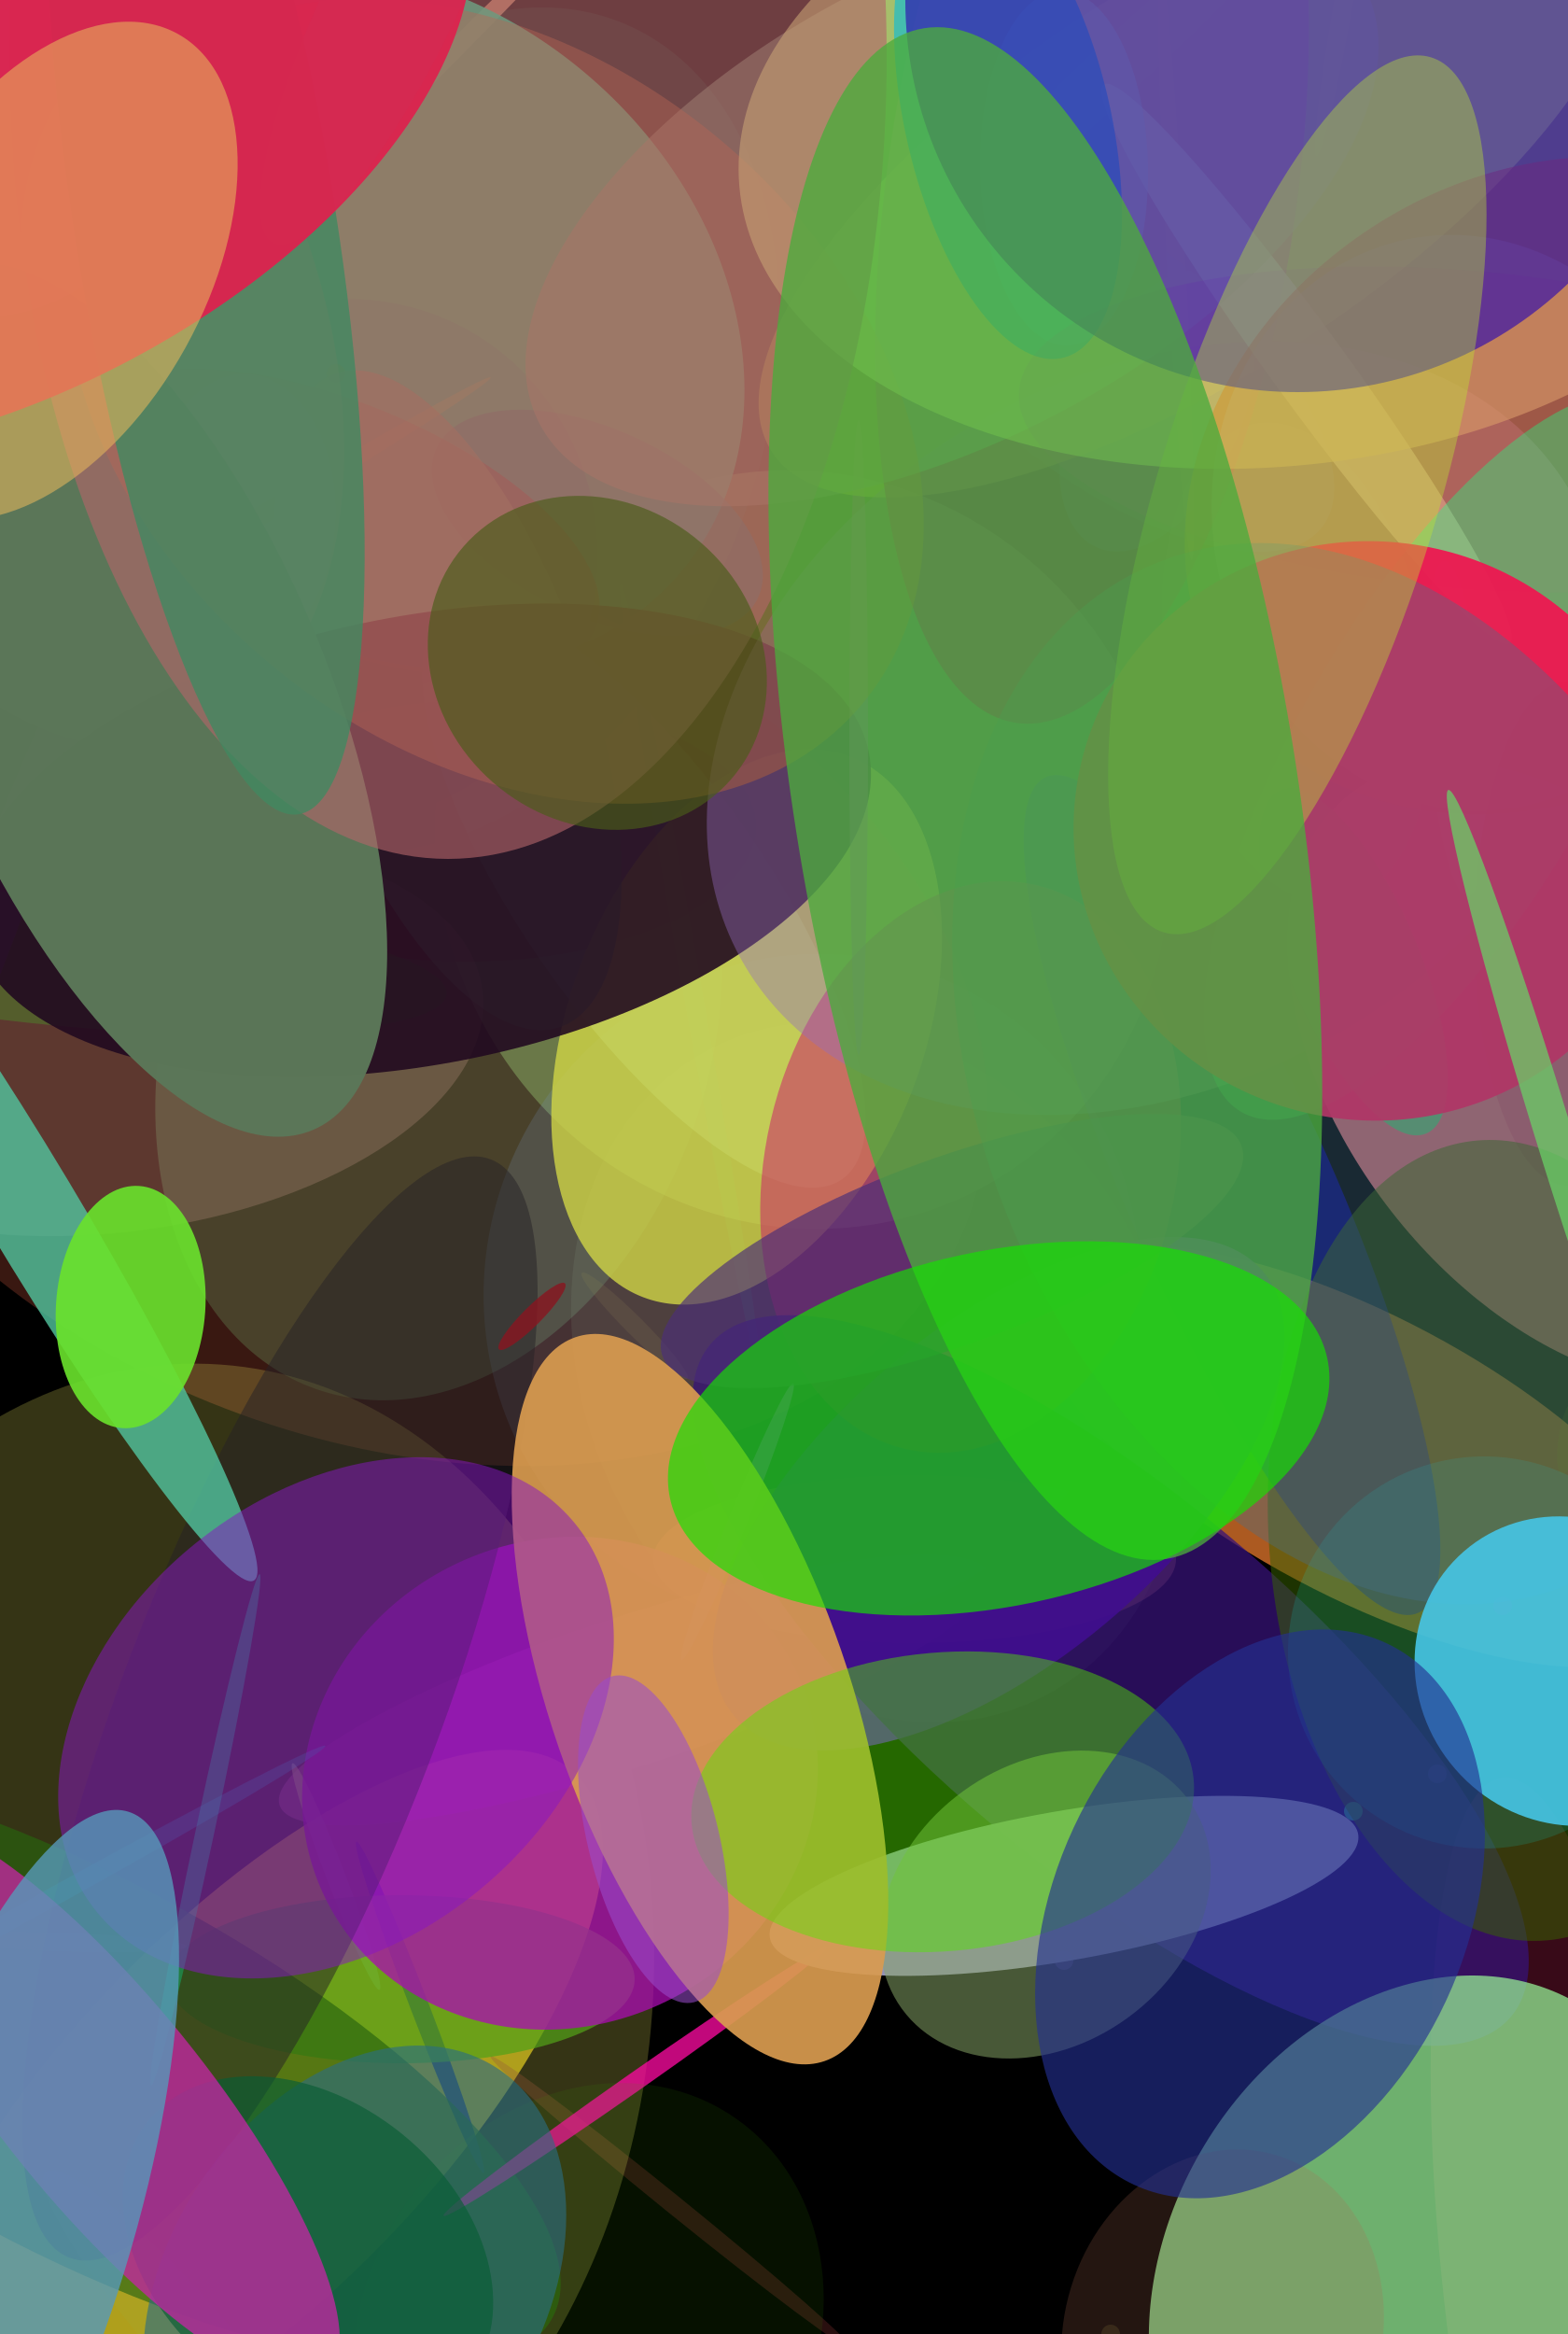
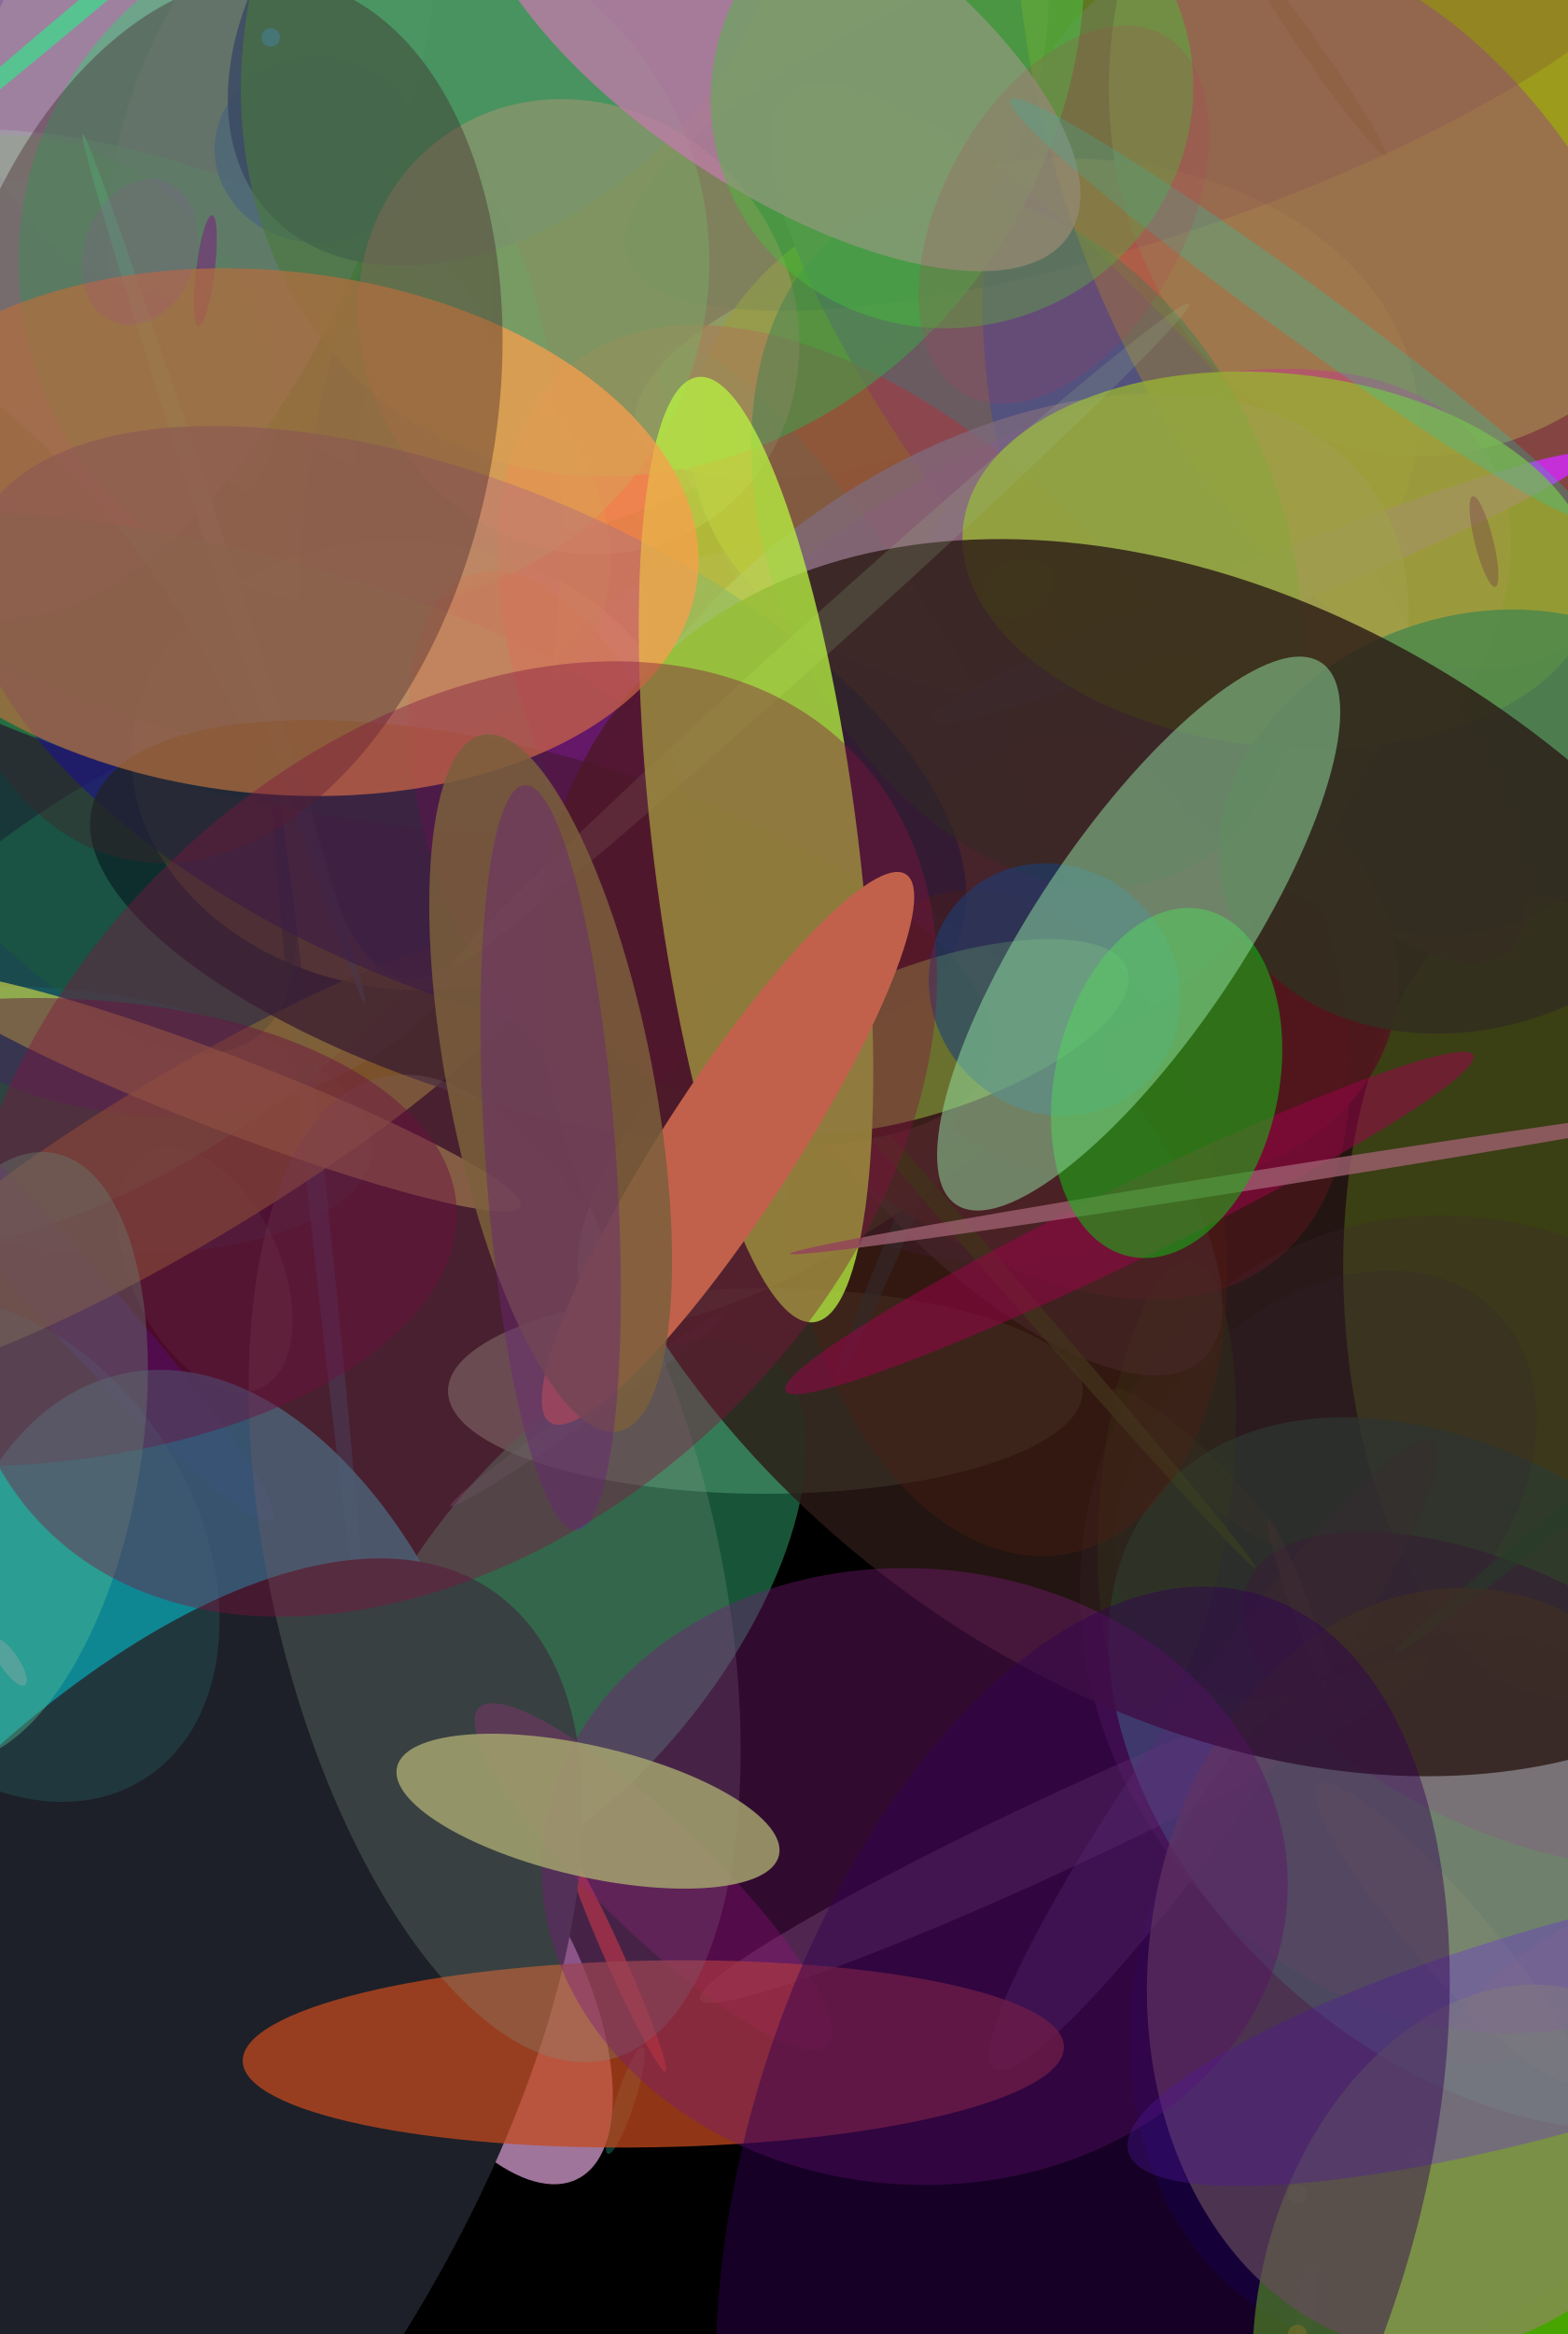
<svg xmlns="http://www.w3.org/2000/svg" width="168" height="250">
  <rect x="0" y="0" width="168" height="250" fill="black" />
-   <ellipse cx="86" cy="91" rx="41" ry="39" fill="rgb(104,170,92)" fill-opacity="0.65" transform="rotate(64, 86, 91)" />
-   <ellipse cx="47" cy="111" rx="29" ry="40" fill="rgb(87,224,138)" fill-opacity="0.27" transform="rotate(19, 47, 111)" />
-   <ellipse cx="68" cy="142" rx="8" ry="1" fill="rgb(141,145,42)" fill-opacity="0.16" transform="rotate(45, 68, 142)" />
-   <ellipse cx="26" cy="75" rx="9" ry="1" fill="rgb(173,230,0)" fill-opacity="0.39" transform="rotate(357, 26, 75)" />
-   <ellipse cx="27" cy="226" rx="20" ry="50" fill="rgb(237,207,14)" fill-opacity="0.68" transform="rotate(224, 27, 226)" />
-   <ellipse cx="43" cy="11" rx="1" ry="35" fill="rgb(213,153,111)" fill-opacity="0.84" transform="rotate(225, 43, 11)" />
-   <ellipse cx="41" cy="107" rx="47" ry="67" fill="rgb(180,75,54)" fill-opacity="0.32" transform="rotate(111, 41, 107)" />
-   <ellipse cx="41" cy="34" rx="34" ry="42" fill="rgb(1,234,156)" fill-opacity="0.89" transform="rotate(131, 41, 34)" />
-   <ellipse cx="87" cy="138" rx="36" ry="35" fill="rgb(117,146,182)" fill-opacity="0.21" transform="rotate(115, 87, 138)" />
-   <ellipse cx="72" cy="236" rx="25" ry="1" fill="rgb(124,47,47)" fill-opacity="0.33" transform="rotate(39, 72, 236)" />
-   <ellipse cx="146" cy="156" rx="39" ry="15" fill="rgb(235,123,46)" fill-opacity="0.73" transform="rotate(28, 146, 156)" />
-   <ellipse cx="19" cy="212" rx="51" ry="66" fill="rgb(223,219,89)" fill-opacity="0.24" transform="rotate(184, 19, 212)" />
-   <ellipse cx="36" cy="40" rx="1" ry="1" fill="rgb(86,165,18)" fill-opacity="0.91" transform="rotate(206, 36, 40)" />
-   <ellipse cx="51" cy="89" rx="30" ry="14" fill="rgb(101,15,25)" fill-opacity="0.70" transform="rotate(179, 51, 89)" />
-   <ellipse cx="64" cy="56" rx="10" ry="19" fill="rgb(10,140,130)" fill-opacity="0.66" transform="rotate(115, 64, 56)" />
-   <ellipse cx="74" cy="105" rx="1" ry="43" fill="rgb(39,196,120)" fill-opacity="0.15" transform="rotate(170, 74, 105)" />
-   <ellipse cx="132" cy="128" rx="11" ry="49" fill="rgb(7,0,242)" fill-opacity="0.42" transform="rotate(336, 132, 128)" />
-   <ellipse cx="94" cy="147" rx="39" ry="31" fill="rgb(159,182,160)" fill-opacity="0.11" transform="rotate(63, 94, 147)" />
-   <ellipse cx="32" cy="94" rx="1" ry="21" fill="rgb(242,24,175)" fill-opacity="0.47" transform="rotate(7, 32, 94)" />
-   <ellipse cx="68" cy="181" rx="8" ry="40" fill="rgb(207,122,163)" fill-opacity="0.42" transform="rotate(252, 68, 181)" />
-   <ellipse cx="69" cy="96" rx="13" ry="37" fill="rgb(193,255,254)" fill-opacity="0.39" transform="rotate(325, 69, 96)" />
-   <ellipse cx="8" cy="103" rx="7" ry="40" fill="rgb(26,146,10)" fill-opacity="0.39" transform="rotate(95, 8, 103)" />
-   <ellipse cx="144" cy="0" rx="17" ry="1" fill="rgb(79,167,27)" fill-opacity="0.31" transform="rotate(100, 144, 0)" />
-   <ellipse cx="80" cy="110" rx="31" ry="19" fill="rgb(207,212,70)" fill-opacity="0.80" transform="rotate(111, 80, 110)" />
-   <ellipse cx="49" cy="46" rx="32" ry="47" fill="rgb(61,242,176)" fill-opacity="0.09" transform="rotate(22, 49, 46)" />
-   <ellipse cx="98" cy="167" rx="28" ry="9" fill="rgb(208,125,99)" fill-opacity="0.43" transform="rotate(0, 98, 167)" />
-   <ellipse cx="20" cy="60" rx="1" ry="38" fill="rgb(149,222,97)" fill-opacity="0.38" transform="rotate(59, 20, 60)" />
-   <ellipse cx="119" cy="250" rx="1" ry="1" fill="rgb(64,63,28)" fill-opacity="0.41" transform="rotate(23, 119, 250)" />
-   <ellipse cx="45" cy="215" rx="19" ry="1" fill="rgb(42,59,98)" fill-opacity="0.86" transform="rotate(69, 45, 215)" />
-   <ellipse cx="156" cy="78" rx="18" ry="3" fill="rgb(116,87,246)" fill-opacity="0.81" transform="rotate(86, 156, 78)" />
-   <ellipse cx="36" cy="56" rx="30" ry="13" fill="rgb(157,10,22)" fill-opacity="0.41" transform="rotate(202, 36, 56)" />
-   <ellipse cx="124" cy="44" rx="16" ry="9" fill="rgb(18,144,199)" fill-opacity="0.40" transform="rotate(114, 124, 44)" />
-   <ellipse cx="36" cy="201" rx="1" ry="13" fill="rgb(189,208,100)" fill-opacity="0.63" transform="rotate(339, 36, 201)" />
-   <ellipse cx="0" cy="96" rx="30" ry="3" fill="rgb(112,11,212)" fill-opacity="0.33" transform="rotate(110, 0, 96)" />
-   <ellipse cx="43" cy="212" rx="9" ry="25" fill="rgb(82,161,24)" fill-opacity="0.72" transform="rotate(270, 43, 212)" />
-   <ellipse cx="8" cy="221" rx="20" ry="58" fill="rgb(40,99,14)" fill-opacity="0.66" transform="rotate(118, 8, 221)" />
-   <ellipse cx="48" cy="75" rx="37" ry="15" fill="rgb(113,161,108)" fill-opacity="0.65" transform="rotate(71, 48, 75)" />
-   <ellipse cx="154" cy="190" rx="1" ry="1" fill="rgb(94,73,191)" fill-opacity="0.75" transform="rotate(83, 154, 190)" />
-   <ellipse cx="168" cy="115" rx="24" ry="38" fill="rgb(222,113,118)" fill-opacity="0.84" transform="rotate(322, 168, 115)" />
-   <ellipse cx="68" cy="223" rx="1" ry="25" fill="rgb(247,11,158)" fill-opacity="0.78" transform="rotate(235, 68, 223)" />
-   <ellipse cx="121" cy="6" rx="3" ry="31" fill="rgb(82,128,20)" fill-opacity="0.55" transform="rotate(227, 121, 6)" />
-   <ellipse cx="60" cy="191" rx="26" ry="28" fill="rgb(171,12,177)" fill-opacity="0.75" transform="rotate(64, 60, 191)" />
-   <ellipse cx="23" cy="5" rx="3" ry="1" fill="rgb(205,136,153)" fill-opacity="0.69" transform="rotate(34, 23, 5)" />
-   <ellipse cx="0" cy="3" rx="26" ry="13" fill="rgb(133,170,197)" fill-opacity="0.22" transform="rotate(152, 0, 3)" />
-   <ellipse cx="139" cy="71" rx="26" ry="14" fill="rgb(34,161,92)" fill-opacity="0.39" transform="rotate(80, 139, 71)" />
-   <ellipse cx="26" cy="55" rx="10" ry="15" fill="rgb(79,58,225)" fill-opacity="0.37" transform="rotate(1, 26, 55)" />
-   <ellipse cx="126" cy="28" rx="1" ry="32" fill="rgb(247,190,125)" fill-opacity="0.56" transform="rotate(177, 126, 28)" />
-   <ellipse cx="168" cy="248" rx="13" ry="58" fill="rgb(208,37,91)" fill-opacity="0.27" transform="rotate(353, 168, 248)" />
-   <ellipse cx="37" cy="60" rx="27" ry="28" fill="rgb(0,54,136)" fill-opacity="0.13" transform="rotate(192, 37, 60)" />
-   <ellipse cx="107" cy="160" rx="37" ry="18" fill="rgb(91,0,208)" fill-opacity="0.91" transform="rotate(320, 107, 160)" />
-   <ellipse cx="12" cy="111" rx="21" ry="40" fill="rgb(224,171,157)" fill-opacity="0.22" transform="rotate(263, 12, 111)" />
-   <ellipse cx="4" cy="34" rx="30" ry="48" fill="rgb(227,154,130)" fill-opacity="0.66" transform="rotate(339, 4, 34)" />
-   <ellipse cx="104" cy="125" rx="22" ry="31" fill="rgb(206,20,108)" fill-opacity="0.50" transform="rotate(13, 104, 125)" />
-   <ellipse cx="119" cy="180" rx="20" ry="56" fill="rgb(55,18,119)" fill-opacity="0.74" transform="rotate(130, 119, 180)" />
-   <ellipse cx="6" cy="208" rx="14" ry="1" fill="rgb(102,161,98)" fill-opacity="0.17" transform="rotate(2, 6, 208)" />
-   <ellipse cx="152" cy="244" rx="34" ry="27" fill="rgb(149,237,149)" fill-opacity="0.74" transform="rotate(300, 152, 244)" />
-   <ellipse cx="114" cy="210" rx="1" ry="1" fill="rgb(168,113,255)" fill-opacity="0.24" transform="rotate(76, 114, 210)" />
-   <ellipse cx="30" cy="183" rx="17" ry="63" fill="rgb(39,35,38)" fill-opacity="0.51" transform="rotate(201, 30, 183)" />
-   <ellipse cx="145" cy="194" rx="1" ry="1" fill="rgb(49,208,151)" fill-opacity="0.62" transform="rotate(97, 145, 194)" />
-   <ellipse cx="63" cy="250" rx="28" ry="24" fill="rgb(62,156,8)" fill-opacity="0.11" transform="rotate(303, 63, 250)" />
-   <ellipse cx="45" cy="90" rx="24" ry="49" fill="rgb(33,9,32)" fill-opacity="0.89" transform="rotate(259, 45, 90)" />
-   <ellipse cx="20" cy="250" rx="4" ry="23" fill="rgb(110,207,157)" fill-opacity="0.04" transform="rotate(319, 20, 250)" />
-   <ellipse cx="114" cy="202" rx="8" ry="32" fill="rgb(152,151,186)" fill-opacity="0.96" transform="rotate(80, 114, 202)" />
-   <ellipse cx="118" cy="38" rx="13" ry="30" fill="rgb(9,115,144)" fill-opacity="0.46" transform="rotate(308, 118, 38)" />
-   <ellipse cx="92" cy="79" rx="1" ry="34" fill="rgb(185,63,187)" fill-opacity="0.48" transform="rotate(0, 92, 79)" />
-   <ellipse cx="79" cy="163" rx="1" ry="16" fill="rgb(171,50,246)" fill-opacity="0.43" transform="rotate(202, 79, 163)" />
-   <ellipse cx="128" cy="19" rx="21" ry="54" fill="rgb(176,223,47)" fill-opacity="0.74" transform="rotate(237, 128, 19)" />
-   <ellipse cx="102" cy="134" rx="33" ry="10" fill="rgb(75,47,119)" fill-opacity="0.67" transform="rotate(340, 102, 134)" />
-   <ellipse cx="131" cy="250" rx="17" ry="20" fill="rgb(173,105,84)" fill-opacity="0.21" transform="rotate(197, 131, 250)" />
-   <ellipse cx="124" cy="78" rx="38" ry="51" fill="rgb(148,109,193)" fill-opacity="0.40" transform="rotate(61, 124, 78)" />
-   <ellipse cx="3" cy="129" rx="5" ry="47" fill="rgb(82,196,159)" fill-opacity="0.80" transform="rotate(149, 3, 129)" />
-   <ellipse cx="14" cy="75" rx="21" ry="50" fill="rgb(91,118,88)" fill-opacity="0.99" transform="rotate(157, 14, 75)" />
-   <ellipse cx="117" cy="20" rx="22" ry="58" fill="rgb(161,0,113)" fill-opacity="0.67" transform="rotate(188, 117, 20)" />
-   <ellipse cx="140" cy="39" rx="37" ry="4" fill="rgb(204,235,213)" fill-opacity="0.83" transform="rotate(234, 140, 39)" />
-   <ellipse cx="102" cy="22" rx="25" ry="50" fill="rgb(131,172,133)" fill-opacity="0.52" transform="rotate(242, 102, 22)" />
-   <ellipse cx="112" cy="204" rx="19" ry="15" fill="rgb(136,167,105)" fill-opacity="0.53" transform="rotate(144, 112, 204)" />
-   <ellipse cx="57" cy="141" rx="1" ry="5" fill="rgb(136,22,32)" fill-opacity="0.80" transform="rotate(45, 57, 141)" />
-   <ellipse cx="53" cy="43" rx="37" ry="51" fill="rgb(194,103,51)" fill-opacity="0.42" transform="rotate(309, 53, 43)" />
-   <ellipse cx="0" cy="10" rx="24" ry="20" fill="rgb(181,144,209)" fill-opacity="0.63" transform="rotate(101, 0, 10)" />
-   <ellipse cx="114" cy="18" rx="19" ry="9" fill="rgb(111,221,228)" fill-opacity="0.50" transform="rotate(89, 114, 18)" />
-   <ellipse cx="38" cy="245" rx="20" ry="28" fill="rgb(42,109,129)" fill-opacity="0.62" transform="rotate(213, 38, 245)" />
-   <ellipse cx="6" cy="203" rx="33" ry="1" fill="rgb(20,180,176)" fill-opacity="0.24" transform="rotate(331, 6, 203)" />
-   <ellipse cx="145" cy="103" rx="20" ry="7" fill="rgb(27,209,100)" fill-opacity="0.56" transform="rotate(247, 145, 103)" />
-   <ellipse cx="136" cy="15" rx="35" ry="57" fill="rgb(230,255,132)" fill-opacity="0.61" transform="rotate(265, 136, 15)" />
-   <ellipse cx="75" cy="182" rx="16" ry="41" fill="rgb(217,155,80)" fill-opacity="0.92" transform="rotate(341, 75, 182)" />
-   <ellipse cx="157" cy="56" rx="31" ry="27" fill="rgb(183,228,232)" fill-opacity="0.40" transform="rotate(78, 157, 56)" />
-   <ellipse cx="168" cy="154" rx="1" ry="4" fill="rgb(120,200,15)" fill-opacity="0.12" transform="rotate(189, 168, 154)" />
-   <ellipse cx="168" cy="100" rx="27" ry="10" fill="rgb(178,75,89)" fill-opacity="0.62" transform="rotate(90, 168, 100)" />
-   <ellipse cx="162" cy="165" rx="26" ry="43" fill="rgb(55,96,2)" fill-opacity="0.53" transform="rotate(175, 162, 165)" />
-   <ellipse cx="33" cy="241" rx="16" ry="22" fill="rgb(9,92,53)" fill-opacity="0.65" transform="rotate(129, 33, 241)" />
-   <ellipse cx="161" cy="172" rx="1" ry="1" fill="rgb(194,41,60)" fill-opacity="0.58" transform="rotate(325, 161, 172)" />
-   <ellipse cx="48" cy="6" rx="47" ry="86" fill="rgb(177,100,106)" fill-opacity="0.62" transform="rotate(180, 48, 6)" />
-   <ellipse cx="159" cy="177" rx="21" ry="21" fill="rgb(7,236,236)" fill-opacity="0.14" transform="rotate(218, 159, 177)" />
-   <ellipse cx="101" cy="193" rx="27" ry="16" fill="rgb(83,232,0)" fill-opacity="0.45" transform="rotate(355, 101, 193)" />
-   <ellipse cx="108" cy="13" rx="11" ry="26" fill="rgb(3,188,220)" fill-opacity="0.59" transform="rotate(347, 108, 13)" />
-   <ellipse cx="42" cy="0" rx="7" ry="29" fill="rgb(29,199,183)" fill-opacity="0.57" transform="rotate(26, 42, 0)" />
-   <ellipse cx="14" cy="140" rx="13" ry="8" fill="rgb(106,225,44)" fill-opacity="0.91" transform="rotate(94, 14, 140)" />
-   <ellipse cx="22" cy="196" rx="1" ry="28" fill="rgb(8,214,136)" fill-opacity="0.37" transform="rotate(192, 22, 196)" />
-   <ellipse cx="36" cy="184" rx="24" ry="33" fill="rgb(136,22,194)" fill-opacity="0.51" transform="rotate(231, 36, 184)" />
-   <ellipse cx="157" cy="46" rx="17" ry="48" fill="rgb(212,14,206)" fill-opacity="0.12" transform="rotate(95, 157, 46)" />
-   <ellipse cx="165" cy="52" rx="40" ry="33" fill="rgb(224,95,38)" fill-opacity="0.51" transform="rotate(327, 165, 52)" />
-   <ellipse cx="155" cy="81" rx="44" ry="16" fill="rgb(22,255,133)" fill-opacity="0.37" transform="rotate(300, 155, 81)" />
-   <ellipse cx="147" cy="89" rx="32" ry="31" fill="rgb(239,22,81)" fill-opacity="0.93" transform="rotate(190, 147, 89)" />
-   <ellipse cx="139" cy="0" rx="42" ry="42" fill="rgb(46,11,175)" fill-opacity="0.65" transform="rotate(319, 139, 0)" />
-   <ellipse cx="146" cy="115" rx="41" ry="59" fill="rgb(68,113,138)" fill-opacity="0.37" transform="rotate(158, 146, 115)" />
-   <ellipse cx="11" cy="225" rx="11" ry="38" fill="rgb(197,37,165)" fill-opacity="0.76" transform="rotate(321, 11, 225)" />
-   <ellipse cx="0" cy="239" rx="14" ry="47" fill="rgb(86,153,185)" fill-opacity="0.80" transform="rotate(197, 0, 239)" />
-   <ellipse cx="168" cy="179" rx="16" ry="17" fill="rgb(69,196,228)" fill-opacity="0.91" transform="rotate(139, 168, 179)" />
-   <ellipse cx="22" cy="24" rx="14" ry="64" fill="rgb(65,136,97)" fill-opacity="0.80" transform="rotate(351, 22, 24)" />
-   <ellipse cx="70" cy="197" rx="18" ry="7" fill="rgb(154,76,204)" fill-opacity="0.56" transform="rotate(256, 70, 197)" />
-   <ellipse cx="0" cy="12" rx="30" ry="55" fill="rgb(218,36,78)" fill-opacity="0.96" transform="rotate(62, 0, 12)" />
-   <ellipse cx="166" cy="120" rx="2" ry="37" fill="rgb(105,210,101)" fill-opacity="0.73" transform="rotate(343, 166, 120)" />
-   <ellipse cx="139" cy="53" rx="15" ry="49" fill="rgb(189,228,49)" fill-opacity="0.39" transform="rotate(197, 139, 53)" />
-   <ellipse cx="112" cy="85" rx="27" ry="83" fill="rgb(76,170,61)" fill-opacity="0.78" transform="rotate(171, 112, 85)" />
-   <ellipse cx="107" cy="153" rx="36" ry="19" fill="rgb(21,225,0)" fill-opacity="0.66" transform="rotate(348, 107, 153)" />
-   <ellipse cx="64" cy="71" rx="19" ry="17" fill="rgb(75,93,26)" fill-opacity="0.65" transform="rotate(41, 64, 71)" />
-   <ellipse cx="135" cy="205" rx="22" ry="32" fill="rgb(35,48,146)" fill-opacity="0.63" transform="rotate(25, 135, 205)" />
-   <ellipse cx="5" cy="29" rx="17" ry="29" fill="rgb(230,183,91)" fill-opacity="0.57" transform="rotate(29, 5, 29)" />
+   <ellipse cx="62" cy="12" rx="41" ry="55" fill="rgb(238,59,193)" fill-opacity="0.43" transform="rotate(53, 62, 12)" />
+   <ellipse cx="155" cy="207" rx="21" ry="4" fill="rgb(232,111,14)" fill-opacity="0.92" transform="rotate(49, 155, 207)" />
+   <ellipse cx="82" cy="149" rx="11" ry="34" fill="rgb(167,212,175)" fill-opacity="0.47" transform="rotate(90, 82, 149)" />
+   <ellipse cx="15" cy="104" rx="20" ry="45" fill="rgb(5,157,58)" fill-opacity="0.69" transform="rotate(236, 15, 104)" />
+   <ellipse cx="15" cy="81" rx="42" ry="38" fill="rgb(40,56,99)" fill-opacity="0.64" transform="rotate(200, 15, 81)" />
+   <ellipse cx="44" cy="82" rx="24" ry="30" fill="rgb(235,226,82)" fill-opacity="0.88" transform="rotate(276, 44, 82)" />
+   <ellipse cx="63" cy="151" rx="1" ry="18" fill="rgb(189,173,245)" fill-opacity="0.25" transform="rotate(55, 63, 151)" />
+   <ellipse cx="95" cy="38" rx="28" ry="11" fill="rgb(202,254,147)" fill-opacity="0.46" transform="rotate(163, 95, 38)" />
+   <ellipse cx="13" cy="41" rx="23" ry="40" fill="rgb(198,241,251)" fill-opacity="0.15" transform="rotate(267, 13, 41)" />
+   <ellipse cx="22" cy="136" rx="14" ry="8" fill="rgb(92,133,86)" fill-opacity="0.24" transform="rotate(65, 22, 136)" />
+   <ellipse cx="21" cy="10" rx="23" ry="22" fill="rgb(126,214,19)" fill-opacity="0.34" transform="rotate(7, 21, 10)" />
+   <ellipse cx="66" cy="210" rx="13" ry="1" fill="rgb(186,30,8)" fill-opacity="0.98" transform="rotate(246, 66, 210)" />
+   <ellipse cx="96" cy="97" rx="33" ry="45" fill="rgb(84,17,233)" fill-opacity="0.47" transform="rotate(130, 96, 97)" />
+   <ellipse cx="113" cy="46" rx="29" ry="39" fill="rgb(171,138,5)" fill-opacity="0.92" transform="rotate(267, 113, 46)" />
+   <ellipse cx="7" cy="120" rx="14" ry="33" fill="rgb(27,190,219)" fill-opacity="0.11" transform="rotate(96, 7, 120)" />
+   <ellipse cx="117" cy="65" rx="17" ry="19" fill="rgb(167,30,254)" fill-opacity="0.70" transform="rotate(108, 117, 65)" />
+   <ellipse cx="166" cy="139" rx="22" ry="43" fill="rgb(143,251,19)" fill-opacity="0.88" transform="rotate(357, 166, 139)" />
+   <ellipse cx="44" cy="57" rx="7" ry="43" fill="rgb(19,190,153)" fill-opacity="0.25" transform="rotate(7, 44, 57)" />
+   <ellipse cx="31" cy="206" rx="29" ry="3" fill="rgb(175,111,127)" fill-opacity="0.48" transform="rotate(207, 31, 206)" />
+   <ellipse cx="16" cy="47" rx="29" ry="52" fill="rgb(59,174,42)" fill-opacity="0.69" transform="rotate(112, 16, 47)" />
+   <ellipse cx="5" cy="136" rx="36" ry="4" fill="rgb(27,11,217)" fill-opacity="0.48" transform="rotate(48, 5, 136)" />
+   <ellipse cx="154" cy="7" rx="35" ry="42" fill="rgb(96,212,48)" fill-opacity="0.83" transform="rotate(189, 154, 7)" />
+   <ellipse cx="139" cy="235" rx="1" ry="1" fill="rgb(145,162,98)" fill-opacity="0.61" transform="rotate(210, 139, 235)" />
+   <ellipse cx="123" cy="56" rx="16" ry="60" fill="rgb(146,56,117)" fill-opacity="0.95" transform="rotate(320, 123, 56)" />
+   <ellipse cx="16" cy="14" rx="26" ry="55" fill="rgb(211,156,230)" fill-opacity="0.68" transform="rotate(21, 16, 14)" />
+   <ellipse cx="34" cy="128" rx="1" ry="47" fill="rgb(0,78,107)" fill-opacity="0.51" transform="rotate(354, 34, 128)" />
+   <ellipse cx="8" cy="36" rx="25" ry="18" fill="rgb(111,199,74)" fill-opacity="0.16" transform="rotate(223, 8, 36)" />
+   <ellipse cx="102" cy="105" rx="16" ry="52" fill="rgb(174,229,159)" fill-opacity="0.53" transform="rotate(48, 102, 105)" />
+   <ellipse cx="61" cy="173" rx="17" ry="35" fill="rgb(39,137,91)" fill-opacity="0.62" transform="rotate(218, 61, 173)" />
+   <ellipse cx="159" cy="190" rx="31" ry="46" fill="rgb(3,235,165)" fill-opacity="0.75" transform="rotate(311, 159, 190)" />
+   <ellipse cx="46" cy="62" rx="43" ry="14" fill="rgb(26,94,124)" fill-opacity="0.66" transform="rotate(93, 46, 62)" />
+   <ellipse cx="111" cy="79" rx="30" ry="57" fill="rgb(225,1,231)" fill-opacity="0.59" transform="rotate(238, 111, 79)" />
+   <ellipse cx="51" cy="212" rx="24" ry="11" fill="rgb(209,154,204)" fill-opacity="0.76" transform="rotate(63, 51, 212)" />
+   <ellipse cx="59" cy="180" rx="1" ry="1" fill="rgb(0,43,146)" fill-opacity="0.27" transform="rotate(134, 59, 180)" />
+   <ellipse cx="161" cy="182" rx="30" ry="14" fill="rgb(69,60,179)" fill-opacity="0.78" transform="rotate(25, 161, 182)" />
+   <ellipse cx="20" cy="124" rx="9" ry="45" fill="rgb(168,179,41)" fill-opacity="0.69" transform="rotate(59, 20, 124)" />
+   <ellipse cx="128" cy="157" rx="12" ry="2" fill="rgb(208,225,53)" fill-opacity="0.25" transform="rotate(43, 128, 157)" />
+   <ellipse cx="124" cy="8" rx="17" ry="60" fill="rgb(3,17,80)" fill-opacity="0.26" transform="rotate(71, 124, 8)" />
+   <ellipse cx="114" cy="196" rx="4" ry="43" fill="rgb(205,191,222)" fill-opacity="0.25" transform="rotate(245, 114, 196)" />
+   <ellipse cx="24" cy="198" rx="31" ry="52" fill="rgb(8,142,157)" fill-opacity="0.89" transform="rotate(168, 24, 198)" />
+   <ellipse cx="120" cy="103" rx="24" ry="30" fill="rgb(236,15,63)" fill-opacity="0.94" transform="rotate(280, 120, 103)" />
+   <ellipse cx="144" cy="47" rx="55" ry="36" fill="rgb(65,22,218)" fill-opacity="0.51" transform="rotate(250, 144, 47)" />
+   <ellipse cx="140" cy="247" rx="4" ry="1" fill="rgb(202,142,152)" fill-opacity="0.13" transform="rotate(99, 140, 247)" />
+   <ellipse cx="152" cy="231" rx="1" ry="1" fill="rgb(112,168,128)" fill-opacity="0.08" transform="rotate(339, 152, 231)" />
+   <ellipse cx="24" cy="61" rx="1" ry="49" fill="rgb(143,220,179)" fill-opacity="0.89" transform="rotate(342, 24, 61)" />
+   <ellipse cx="153" cy="213" rx="31" ry="39" fill="rgb(1,0,118)" fill-opacity="0.29" transform="rotate(199, 153, 213)" />
+   <ellipse cx="7" cy="236" rx="38" ry="80" fill="rgb(29,32,40)" fill-opacity="1.00" transform="rotate(35, 7, 236)" />
+   <ellipse cx="25" cy="72" rx="13" ry="48" fill="rgb(15,221,105)" fill-opacity="0.80" transform="rotate(284, 25, 72)" />
+   <ellipse cx="142" cy="159" rx="26" ry="19" fill="rgb(62,66,151)" fill-opacity="0.24" transform="rotate(134, 142, 159)" />
+   <ellipse cx="125" cy="159" rx="7" ry="24" fill="rgb(49,247,3)" fill-opacity="0.30" transform="rotate(186, 125, 159)" />
+   <ellipse cx="130" cy="188" rx="6" ry="41" fill="rgb(120,113,160)" fill-opacity="0.33" transform="rotate(215, 130, 188)" />
+   <ellipse cx="98" cy="128" rx="1" ry="21" fill="rgb(7,138,195)" fill-opacity="0.61" transform="rotate(203, 98, 128)" />
+   <ellipse cx="99" cy="87" rx="33" ry="61" fill="rgb(248,0,56)" fill-opacity="0.62" transform="rotate(322, 99, 87)" />
+   <ellipse cx="1" cy="178" rx="3" ry="1" fill="rgb(219,154,199)" fill-opacity="0.42" transform="rotate(56, 1, 178)" />
+   <ellipse cx="105" cy="120" rx="14" ry="35" fill="rgb(208,150,240)" fill-opacity="0.49" transform="rotate(317, 105, 120)" />
+   <ellipse cx="34" cy="16" rx="10" ry="11" fill="rgb(105,89,227)" fill-opacity="0.70" transform="rotate(270, 34, 16)" />
+   <ellipse cx="2" cy="74" rx="19" ry="45" fill="rgb(26,102,47)" fill-opacity="0.31" transform="rotate(326, 2, 74)" />
+   <ellipse cx="145" cy="13" rx="32" ry="61" fill="rgb(239,131,17)" fill-opacity="0.48" transform="rotate(341, 145, 13)" />
+   <ellipse cx="70" cy="201" rx="6" ry="26" fill="rgb(181,4,132)" fill-opacity="0.32" transform="rotate(314, 70, 201)" />
+   <ellipse cx="168" cy="212" rx="15" ry="5" fill="rgb(225,137,83)" fill-opacity="0.17" transform="rotate(147, 168, 212)" />
+   <ellipse cx="54" cy="0" rx="23" ry="34" fill="rgb(65,16,160)" fill-opacity="0.88" transform="rotate(228, 54, 0)" />
+   <ellipse cx="93" cy="70" rx="8" ry="39" fill="rgb(123,87,89)" fill-opacity="0.24" transform="rotate(147, 93, 70)" />
+   <ellipse cx="140" cy="174" rx="12" ry="1" fill="rgb(202,160,199)" fill-opacity="0.35" transform="rotate(70, 140, 174)" />
+   <ellipse cx="39" cy="28" rx="37" ry="37" fill="rgb(49,210,109)" fill-opacity="0.44" transform="rotate(31, 39, 28)" />
+   <ellipse cx="71" cy="3" rx="43" ry="50" fill="rgb(79,174,73)" fill-opacity="0.62" transform="rotate(33, 71, 3)" />
+   <ellipse cx="160" cy="247" rx="35" ry="25" fill="rgb(106,242,1)" fill-opacity="0.68" transform="rotate(285, 160, 247)" />
+   <ellipse cx="62" cy="35" rx="23" ry="25" fill="rgb(217,150,123)" fill-opacity="0.35" transform="rotate(326, 62, 35)" />
+   <ellipse cx="67" cy="225" rx="6" ry="1" fill="rgb(42,237,211)" fill-opacity="0.24" transform="rotate(108, 67, 225)" />
+   <ellipse cx="158" cy="174" rx="45" ry="41" fill="rgb(150,86,171)" fill-opacity="0.25" transform="rotate(56, 158, 174)" />
+   <ellipse cx="105" cy="134" rx="1" ry="45" fill="rgb(119,213,84)" fill-opacity="0.77" transform="rotate(139, 105, 134)" />
+   <ellipse cx="135" cy="63" rx="3" ry="38" fill="rgb(196,47,216)" fill-opacity="1.00" transform="rotate(248, 135, 63)" />
+   <ellipse cx="106" cy="81" rx="32" ry="50" fill="rgb(187,89,163)" fill-opacity="0.74" transform="rotate(235, 106, 81)" />
+   <ellipse cx="168" cy="162" rx="24" ry="1" fill="rgb(7,221,117)" fill-opacity="0.46" transform="rotate(141, 168, 162)" />
+   <ellipse cx="50" cy="79" rx="27" ry="57" fill="rgb(2,5,217)" fill-opacity="0.56" transform="rotate(113, 50, 79)" />
+   <ellipse cx="24" cy="117" rx="4" ry="34" fill="rgb(197,207,71)" fill-opacity="0.69" transform="rotate(111, 24, 117)" />
+   <ellipse cx="110" cy="58" rx="27" ry="39" fill="rgb(57,129,82)" fill-opacity="0.46" transform="rotate(335, 110, 58)" />
+   <ellipse cx="58" cy="100" rx="50" ry="19" fill="rgb(11,36,40)" fill-opacity="0.78" transform="rotate(196, 58, 100)" />
+   <ellipse cx="109" cy="63" rx="3" ry="4" fill="rgb(82,207,80)" fill-opacity="0.49" transform="rotate(243, 109, 63)" />
+   <ellipse cx="70" cy="220" rx="10" ry="44" fill="rgb(195,73,30)" fill-opacity="0.74" transform="rotate(269, 70, 220)" />
+   <ellipse cx="137" cy="60" rx="34" ry="20" fill="rgb(151,178,49)" fill-opacity="0.78" transform="rotate(6, 137, 60)" />
+   <ellipse cx="83" cy="4" rx="16" ry="38" fill="rgb(189,124,166)" fill-opacity="0.80" transform="rotate(304, 83, 4)" />
+   <ellipse cx="158" cy="88" rx="22" ry="28" fill="rgb(83,138,75)" fill-opacity="0.90" transform="rotate(251, 158, 88)" />
+   <ellipse cx="108" cy="131" rx="36" ry="23" fill="rgb(241,46,0)" fill-opacity="0.35" transform="rotate(260, 108, 131)" />
+   <ellipse cx="155" cy="211" rx="41" ry="32" fill="rgb(146,136,99)" fill-opacity="0.68" transform="rotate(96, 155, 211)" />
+   <ellipse cx="102" cy="10" rx="26" ry="25" fill="rgb(71,194,56)" fill-opacity="0.43" transform="rotate(337, 102, 10)" />
+   <ellipse cx="139" cy="33" rx="3" ry="38" fill="rgb(13,212,183)" fill-opacity="0.24" transform="rotate(306, 139, 33)" />
+   <ellipse cx="53" cy="168" rx="24" ry="54" fill="rgb(125,147,129)" fill-opacity="0.28" transform="rotate(347, 53, 168)" />
+   <ellipse cx="60" cy="89" rx="29" ry="14" fill="rgb(90,15,96)" fill-opacity="0.39" transform="rotate(251, 60, 89)" />
+   <ellipse cx="22" cy="29" rx="1" ry="6" fill="rgb(150,51,175)" fill-opacity="0.63" transform="rotate(187, 22, 29)" />
+   <ellipse cx="130" cy="124" rx="57" ry="80" fill="rgb(44,27,22)" fill-opacity="0.81" transform="rotate(307, 130, 124)" />
+   <ellipse cx="88" cy="68" rx="2" ry="53" fill="rgb(156,196,143)" fill-opacity="0.18" transform="rotate(48, 88, 68)" />
+   <ellipse cx="81" cy="91" rx="11" ry="51" fill="rgb(184,242,65)" fill-opacity="0.76" transform="rotate(353, 81, 91)" />
+   <ellipse cx="100" cy="111" rx="22" ry="8" fill="rgb(154,192,67)" fill-opacity="0.51" transform="rotate(161, 100, 111)" />
+   <ellipse cx="121" cy="131" rx="4" ry="41" fill="rgb(161,0,77)" fill-opacity="0.49" transform="rotate(64, 121, 131)" />
+   <ellipse cx="78" cy="123" rx="7" ry="35" fill="rgb(236,150,84)" fill-opacity="1.00" transform="rotate(33, 78, 123)" />
+   <ellipse cx="114" cy="23" rx="22" ry="13" fill="rgb(183,58,94)" fill-opacity="0.18" transform="rotate(299, 114, 23)" />
+   <ellipse cx="29" cy="57" rx="46" ry="28" fill="rgb(250,157,77)" fill-opacity="0.73" transform="rotate(6, 29, 57)" />
+   <ellipse cx="98" cy="201" rx="33" ry="40" fill="rgb(124,27,122)" fill-opacity="0.40" transform="rotate(94, 98, 201)" />
+   <ellipse cx="0" cy="132" rx="49" ry="25" fill="rgb(93,15,65)" fill-opacity="0.46" transform="rotate(177, 0, 132)" />
+   <ellipse cx="113" cy="106" rx="14" ry="13" fill="rgb(25,64,121)" fill-opacity="0.57" transform="rotate(226, 113, 106)" />
+   <ellipse cx="59" cy="116" rx="38" ry="11" fill="rgb(119,147,58)" fill-opacity="0.85" transform="rotate(79, 59, 116)" />
+   <ellipse cx="0" cy="156" rx="15" ry="33" fill="rgb(84,185,136)" fill-opacity="0.44" transform="rotate(10, 0, 156)" />
+   <ellipse cx="59" cy="124" rx="7" ry="40" fill="rgb(89,55,149)" fill-opacity="0.48" transform="rotate(176, 59, 124)" />
+   <ellipse cx="23" cy="45" rx="48" ry="30" fill="rgb(64,34,40)" fill-opacity="0.39" transform="rotate(281, 23, 45)" />
+   <ellipse cx="0" cy="166" rx="21" ry="29" fill="rgb(55,186,187)" fill-opacity="0.15" transform="rotate(148, 0, 166)" />
+   <ellipse cx="137" cy="126" rx="1" ry="53" fill="rgb(159,96,113)" fill-opacity="0.78" transform="rotate(81, 137, 126)" />
+   <ellipse cx="29" cy="4" rx="1" ry="1" fill="rgb(71,144,206)" fill-opacity="0.32" transform="rotate(163, 29, 4)" />
+   <ellipse cx="159" cy="58" rx="1" ry="5" fill="rgb(117,58,70)" fill-opacity="0.36" transform="rotate(166, 159, 58)" />
+   <ellipse cx="139" cy="250" rx="1" ry="1" fill="rgb(191,207,6)" fill-opacity="0.52" transform="rotate(29, 139, 250)" />
+   <ellipse cx="125" cy="116" rx="12" ry="19" fill="rgb(22,183,23)" fill-opacity="0.56" transform="rotate(192, 125, 116)" />
+   <ellipse cx="63" cy="194" rx="21" ry="7" fill="rgb(163,162,109)" fill-opacity="0.85" transform="rotate(13, 63, 194)" />
+   <ellipse cx="141" cy="6" rx="1" ry="13" fill="rgb(127,75,26)" fill-opacity="0.17" transform="rotate(145, 141, 6)" />
+   <ellipse cx="15" cy="27" rx="8" ry="6" fill="rgb(168,60,175)" fill-opacity="0.14" transform="rotate(109, 15, 27)" />
+   <ellipse cx="48" cy="122" rx="42" ry="60" fill="rgb(130,19,63)" fill-opacity="0.40" transform="rotate(227, 48, 122)" />
+   <ellipse cx="168" cy="217" rx="11" ry="49" fill="rgb(103,45,217)" fill-opacity="0.35" transform="rotate(254, 168, 217)" />
+   <ellipse cx="10" cy="0" rx="1" ry="36" fill="rgb(79,201,144)" fill-opacity="0.91" transform="rotate(50, 10, 0)" />
+   <ellipse cx="122" cy="100" rx="11" ry="35" fill="rgb(148,228,167)" fill-opacity="0.50" transform="rotate(34, 122, 100)" />
+   <ellipse cx="116" cy="233" rx="36" ry="65" fill="rgb(49,0,83)" fill-opacity="0.45" transform="rotate(17, 116, 233)" />
</svg>
